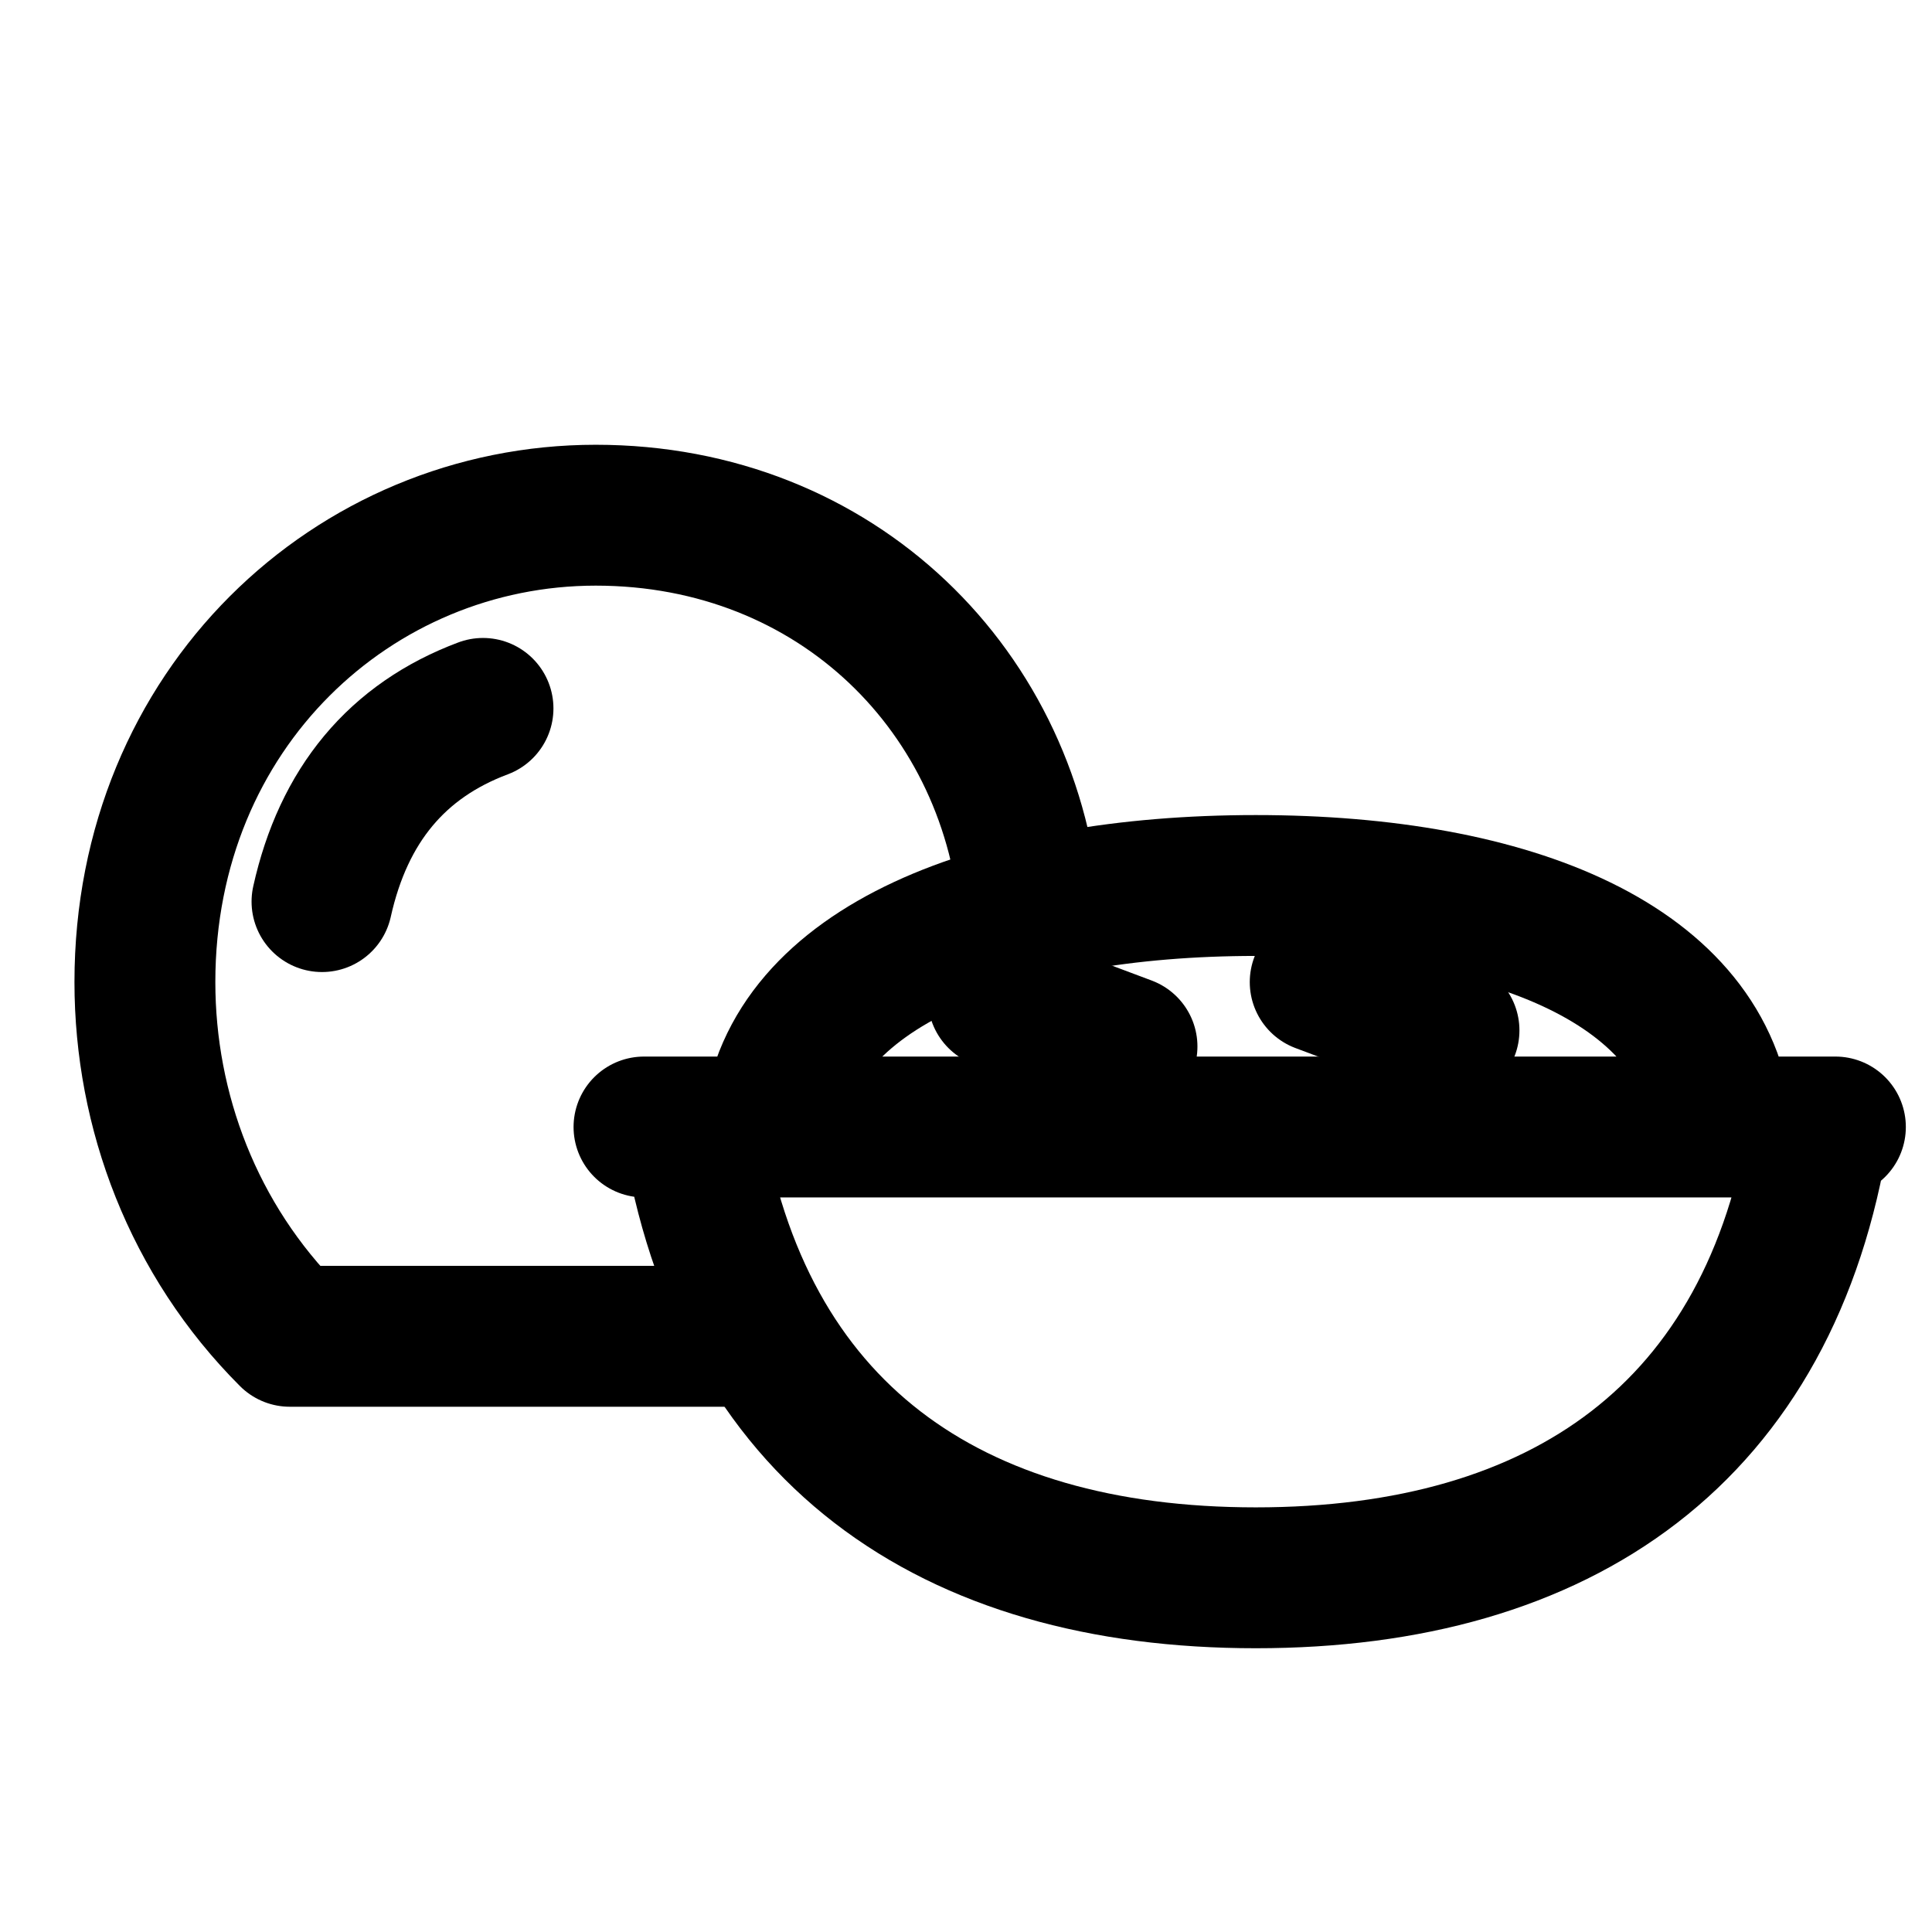
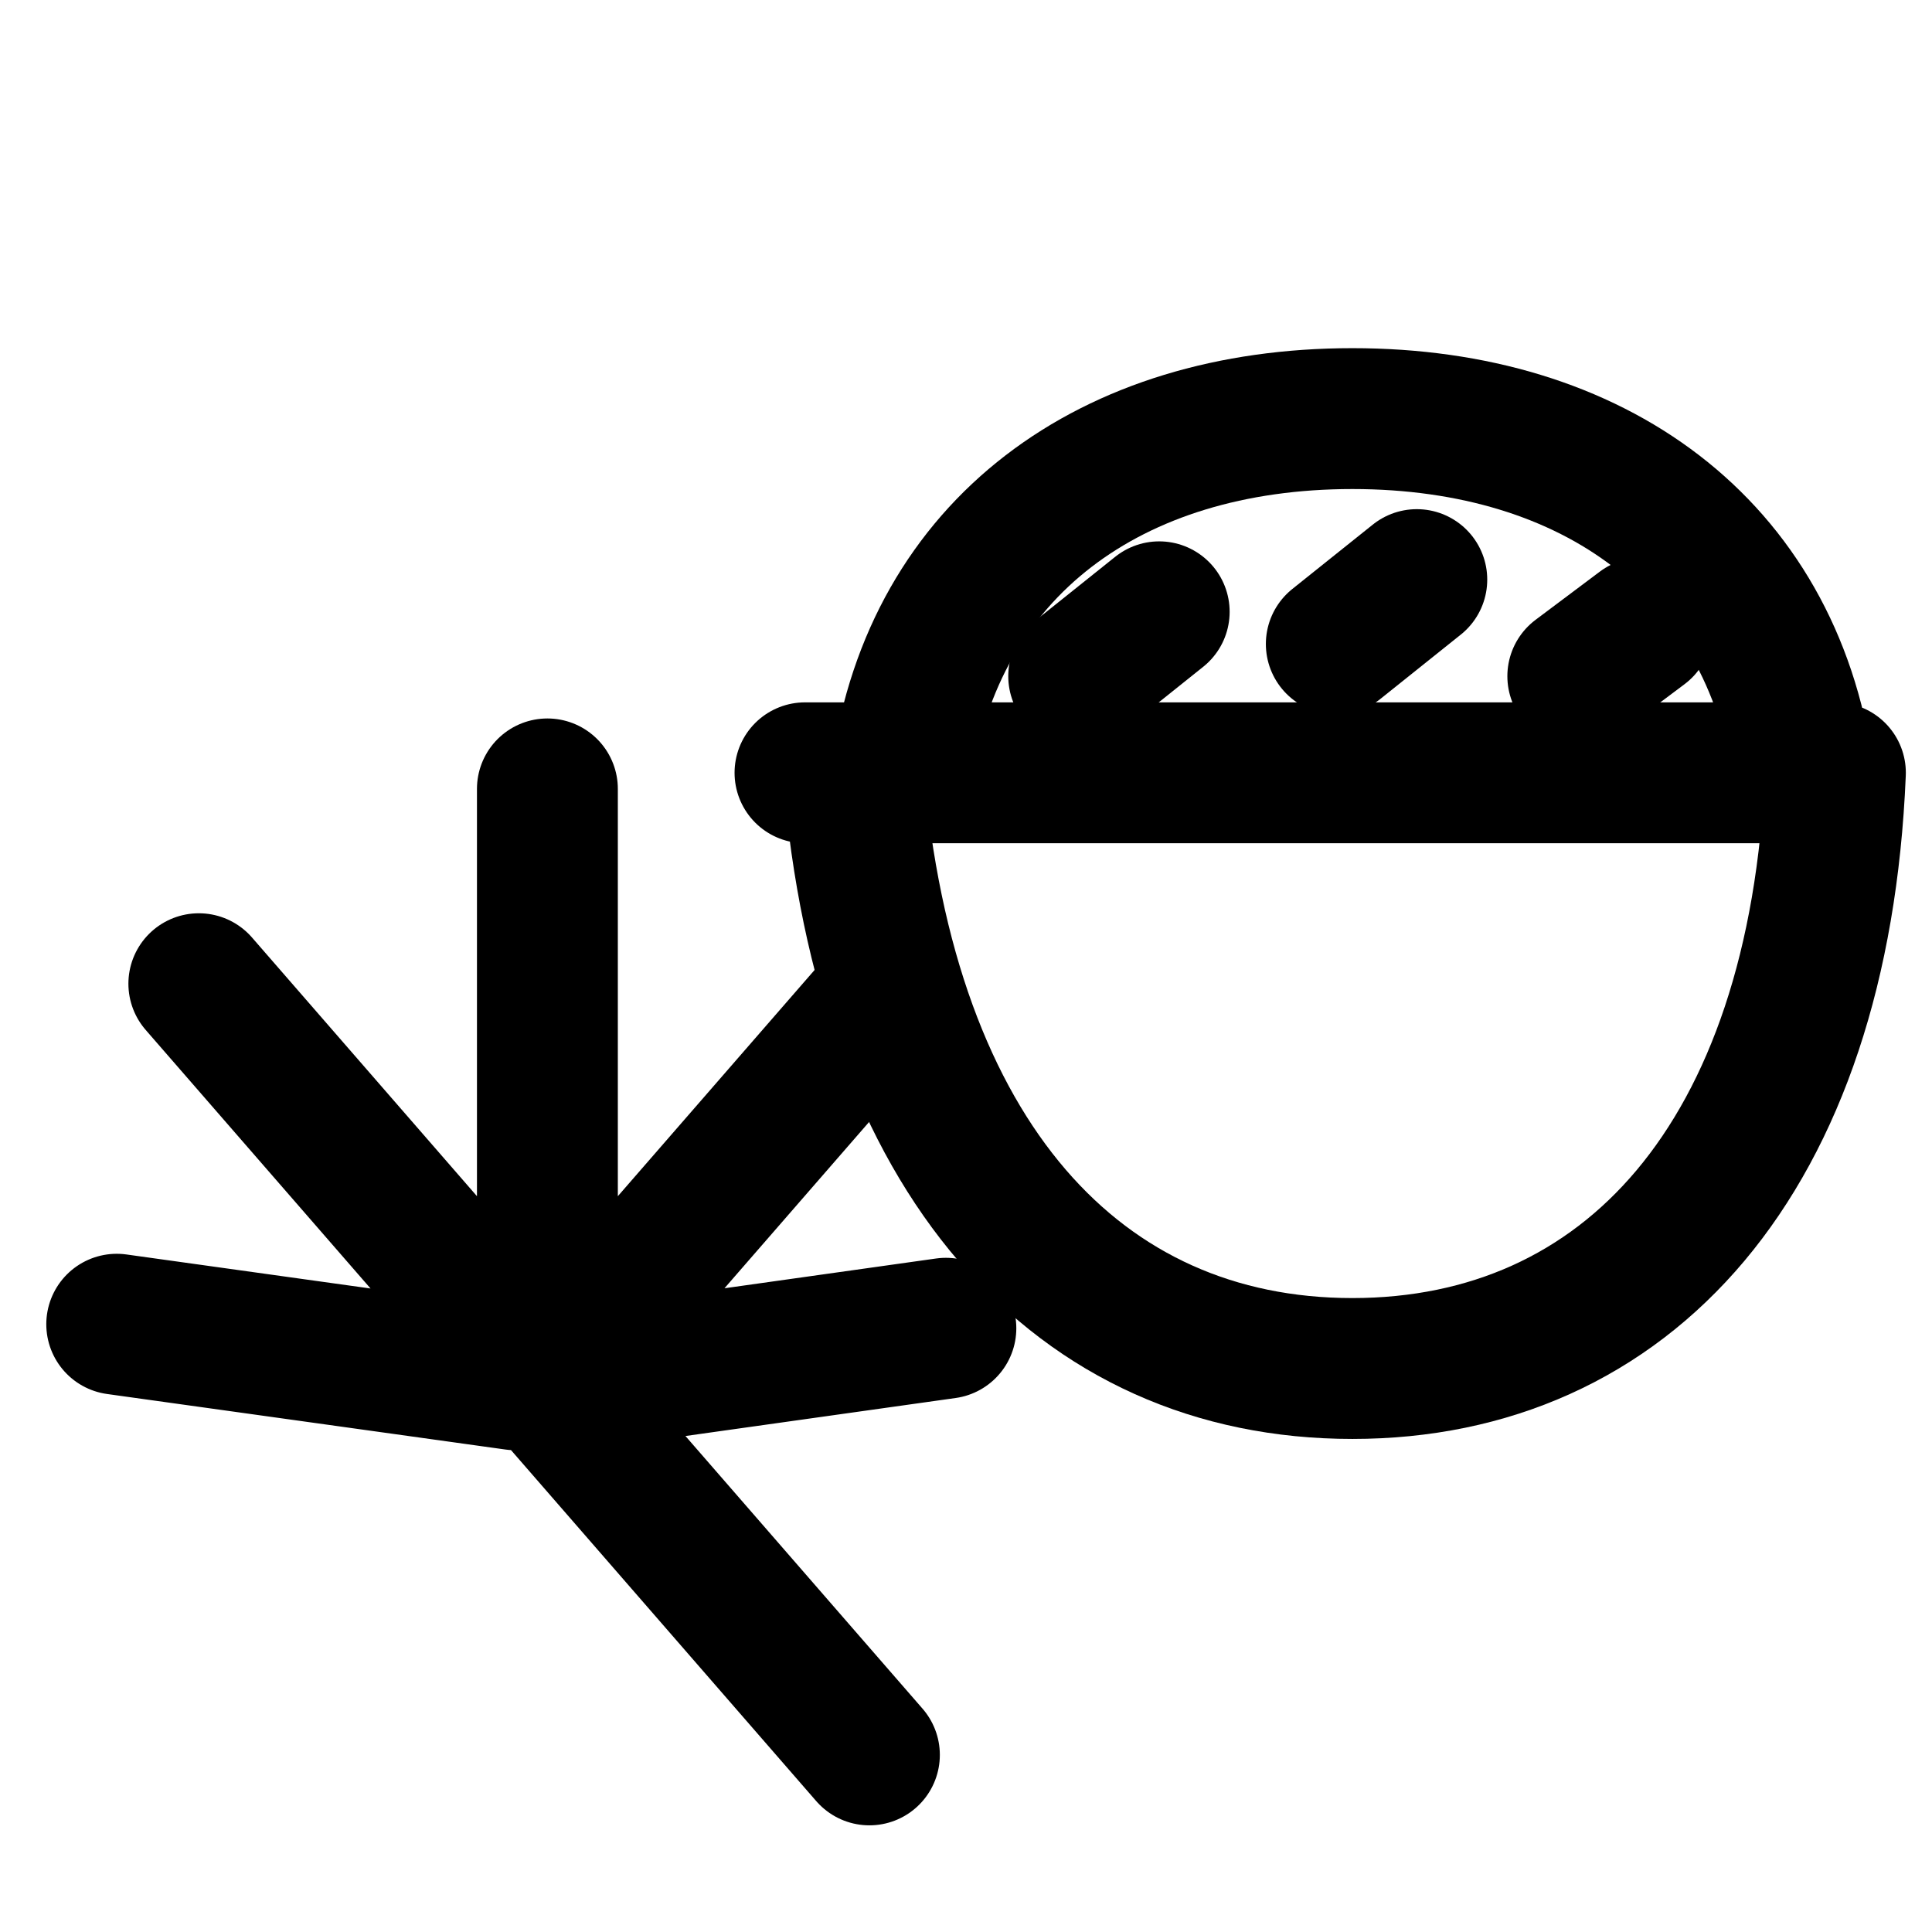
<svg xmlns="http://www.w3.org/2000/svg" width="24" height="24" viewBox="0 0 24 24" fill="none" stroke="currentColor" stroke-width="1.75" stroke-linecap="round" stroke-linejoin="round" class="afroicon afroicon-ngunza">
-   <path d="M9.4 16.6H3.6C2.4 15.4 1.8 13.8 1.8 12.2C1.8 8.8 4.4 6.4 7.4 6.4C10.4 6.4 12.6 8.6 12.8 11.4" />
-   <path d="M4 11.2Q4.4 9.4 6 8.8" />
-   <path d="M9.6 14C9.8 12 12.4 11 15.6 11S21.2 12 21.4 14M8.6 14C9.2 17.8 11.8 19.6 15.6 19.6S22 17.8 22.6 14M8 14H22.8" />
-   <path d="M12.4 12.4L14 13M16.4 12.2L18 12.8" />
+   <path d="M11.2 9.6C11.6 6.8 13.8 5.2 16.8 5.2S22 6.8 22.4 9.6M10.6 9.6C11 14.4 13.4 17 16.8 17S22.6 14.4 22.8 9.6M10 9.6H22.8" />
+   <path d="M13.4 8.4L14.4 7.6M16.6 8L17.6 7.2M19.6 8.4L20.4 7.8" />
+   <path d="M6.4 17.14L1.45 16.45M6.54 16.9L2.47 12.22M6.8 16.8L6.8 9.8M7.06 16.9L11 12.37M7.2 17.14L11.75 16.5M6.8 17.2L10.8 21.8" />
</svg>
